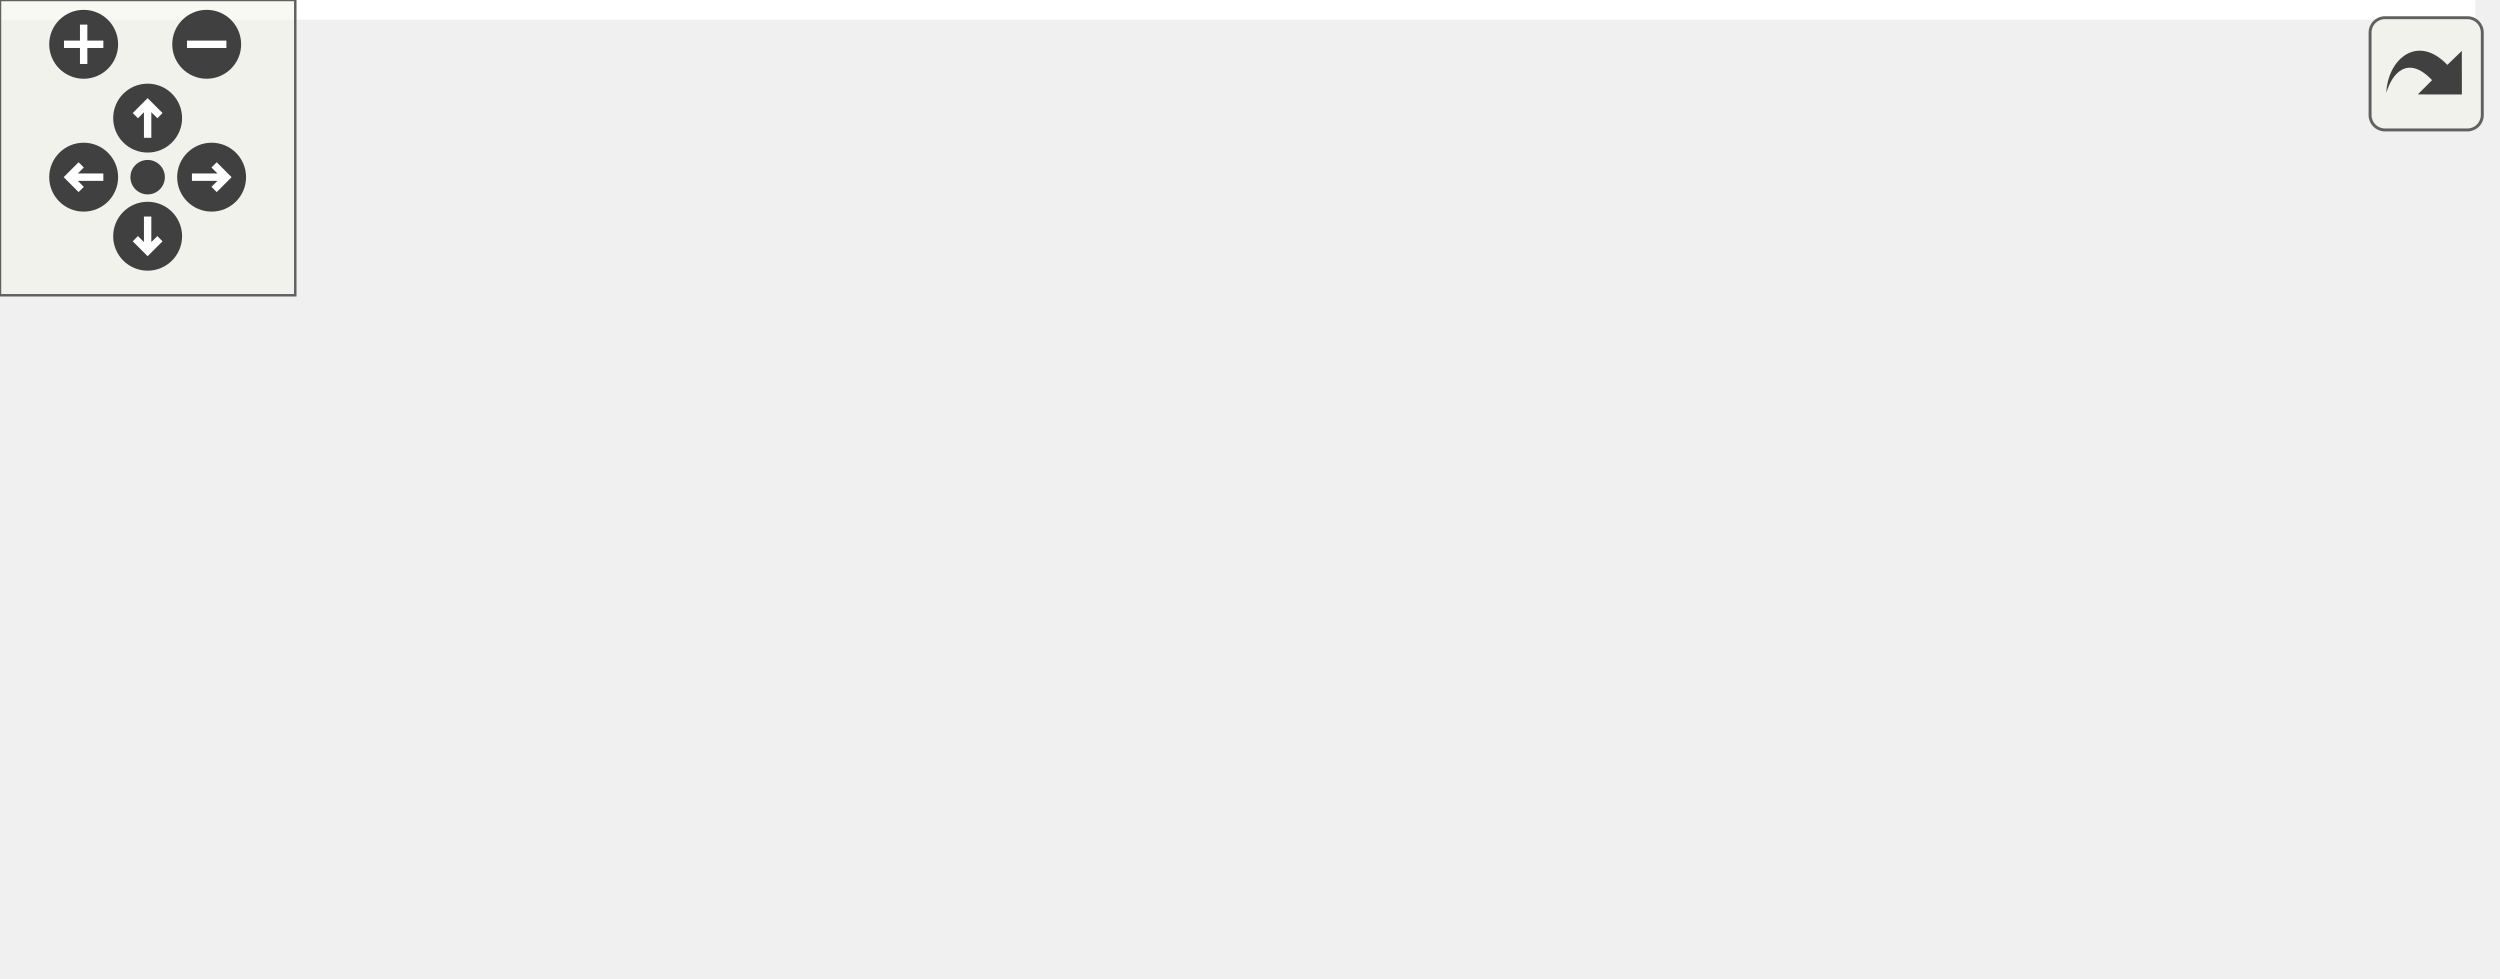
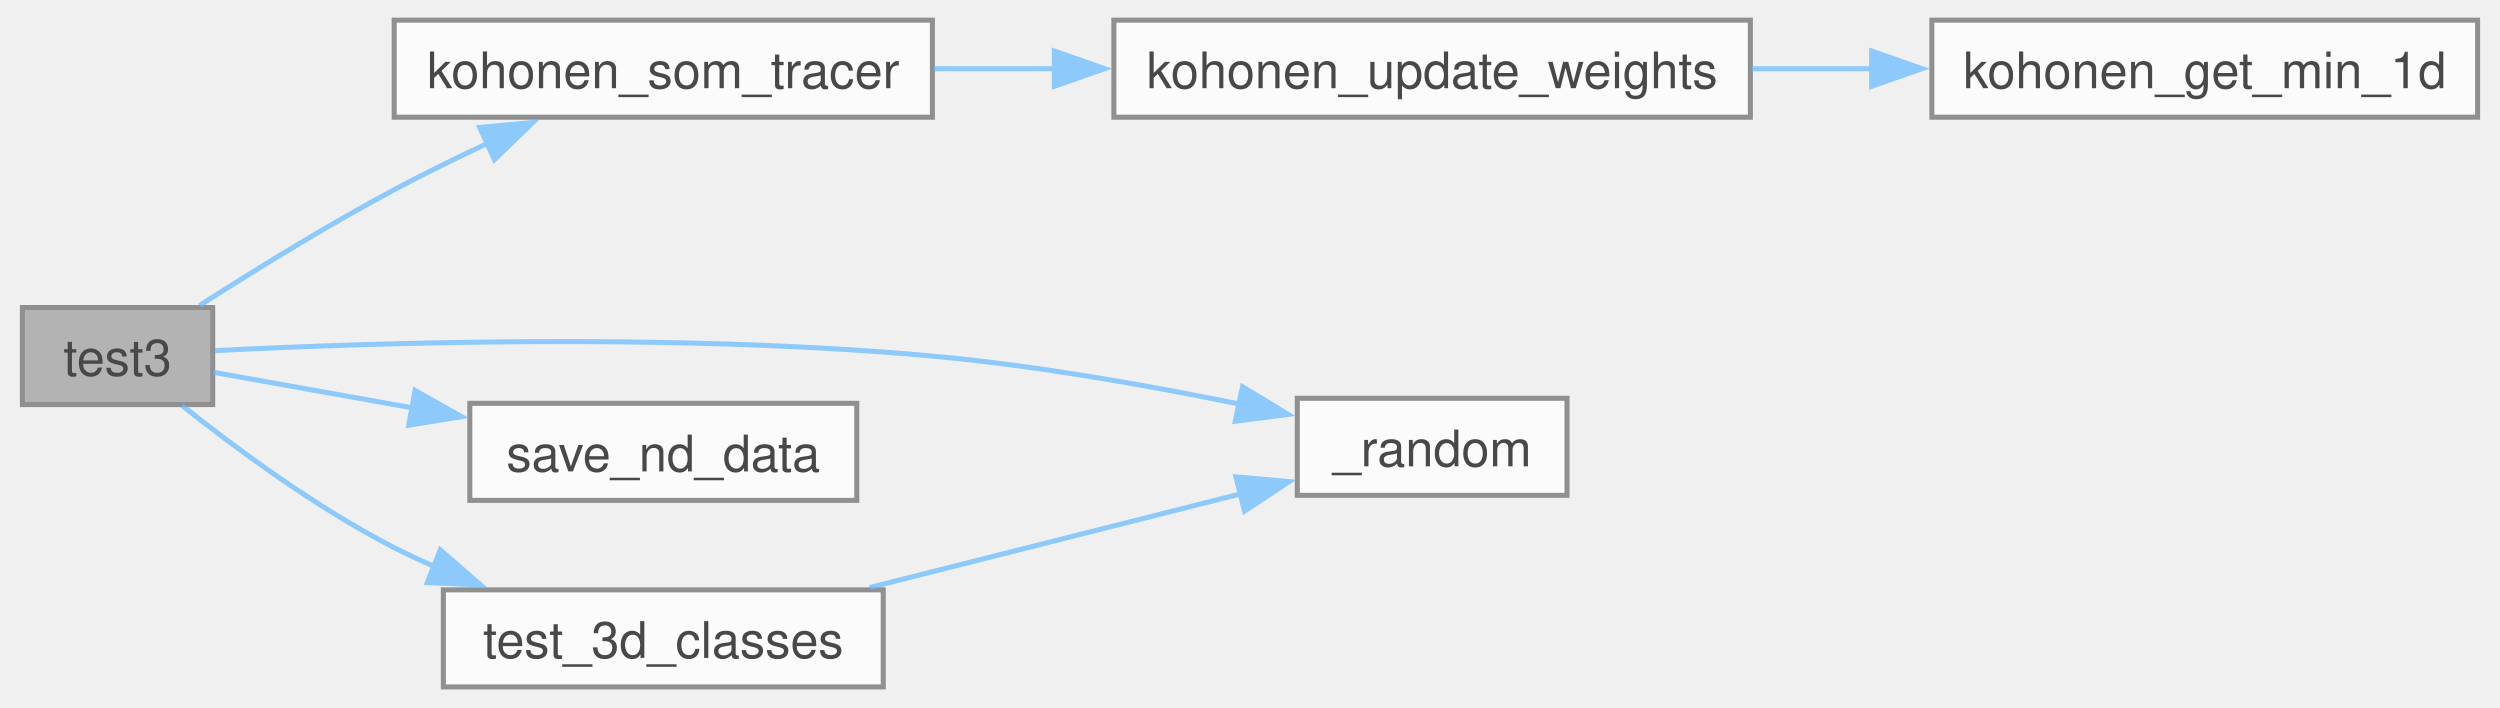
- <svg xmlns="http://www.w3.org/2000/svg" xmlns:xlink="http://www.w3.org/1999/xlink" id="main" version="1.1" xml:space="preserve">
-   <style type="text/css">
+ <svg xmlns="http://www.w3.org/2000/svg" xmlns:xlink="http://www.w3.org/1999/xlink" width="495pt" height="140pt" viewBox="0.00 0.00 495.00 140.25">
+   <svg id="main" version="1.1" xml:space="preserve">
+     <style type="text/css">
+ .node, .edge {opacity: 0.7;}
+ .node.selected, .edge.selected {opacity: 1;}
.edge:hover path { stroke: red; }
.edge:hover polygon { stroke: red; fill: red; }
</style>
-   <defs>
-     <circle id="rim" cx="0" cy="0" r="7" />
-     <circle id="rim2" cx="0" cy="0" r="3.5" />
-     <g id="zoomPlus">
-       <use xlink:href="#rim" fill="#404040">
-         <set attributeName="fill" to="#808080" begin="zoomplus.mouseover" end="zoomplus.mouseout" />
-       </use>
-       <path d="M-4,0h8M0,-4v8" fill="none" stroke="white" stroke-width="1.5" pointer-events="none" />
-     </g>
-     <g id="zoomMin">
-       <use xlink:href="#rim" fill="#404040">
-         <set attributeName="fill" to="#808080" begin="zoomminus.mouseover" end="zoomminus.mouseout" />
-       </use>
-       <path d="M-4,0h8" fill="none" stroke="white" stroke-width="1.5" pointer-events="none" />
-     </g>
-     <g id="dirArrow">
-       <path fill="none" stroke="white" stroke-width="1.5" d="M0,-3.0v7 M-2.5,-0.5L0,-3.0L2.5,-0.5" />
-     </g>
-     <g id="resetDef">
-       <use xlink:href="#rim2" fill="#404040">
-         <set attributeName="fill" to="#808080" begin="reset.mouseover" end="reset.mouseout" />
-       </use>
-     </g>
-   </defs>
-   <svg id="graph" class="graph">
-     <g id="viewport">
-       <polygon fill="white" stroke="transparent" points="-4,4 -4,-138 503,-138 503,4 -4,4" />
-       <g id="node1" class="node">
-         <g id="a_node1">
-           <a xlink:title="Test that creates a random set of points distributed in six clusters in 3D space.">
-             <polygon fill="#bfbfbf" stroke="black" points="0,-57.5 0,-76.5 38,-76.5 38,-57.5 0,-57.5" />
-             <text text-anchor="middle" x="19" y="-64.5" font-family="Helvetica,sans-Serif" font-size="10.00">test3</text>
-           </a>
+     <svg id="graph" class="graph">
+       <g id="graph0" class="graph" transform="scale(1 1) rotate(0) translate(4 136.25)">
+         <g id="Node000001" class="node">
+           <g id="a_Node000001">
+             <a xlink:title="Test that creates a random set of points distributed in six clusters in 3D space.">
+               <polygon fill="#999999" stroke="#666666" points="37.75,-75.25 0,-75.25 0,-56 37.75,-56 37.75,-75.25" />
+               <text text-anchor="middle" x="18.88" y="-61.75" font-family="Helvetica,sans-Serif" font-size="10.00">test3</text>
+             </a>
+           </g>
+         </g>
+         <g id="Node000002" class="node">
+           <g id="a_Node000002">
+             <a xlink:href="../../d0/dcb/group__kohonen__1d.html#gaf5ce14f026d6d231bef29161bac2b485" target="_top" xlink:title="Helper function to generate a random number in a given interval.">
+               <polygon fill="white" stroke="#666666" points="306.38,-57.25 252.88,-57.25 252.88,-38 306.38,-38 306.38,-57.25" />
+               <text text-anchor="middle" x="279.62" y="-43.75" font-family="Helvetica,sans-Serif" font-size="10.00">_random</text>
+             </a>
+           </g>
+         </g>
+         <g id="edge1_Node000001_Node000002" class="edge">
+           <g id="a_edge1_Node000001_Node000002">
+             <a xlink:title=" ">
+               <path fill="none" stroke="#63b8ff" d="M38.23,-66.7C68.12,-68.22 129.12,-70.3 180.5,-65.62 200.83,-63.78 223.24,-59.81 241.5,-56.08" />
+               <polygon fill="#63b8ff" stroke="#63b8ff" points="242.02,-59.54 251.08,-54.05 240.58,-52.7 242.02,-59.54" />
+             </a>
+           </g>
+         </g>
+         <g id="Node000003" class="node">
+           <g id="a_Node000003">
+             <a xlink:href="../../d0/dcb/group__kohonen__1d.html#gaeaeffbff2be4d5d15b0d4f10f846abde" target="_top" xlink:title="Apply incremental algorithm with updating neighborhood and learning rates on all samples in the given...">
+               <polygon fill="white" stroke="#666666" points="180.5,-132.25 73.75,-132.25 73.75,-113 180.5,-113 180.5,-132.25" />
+               <text text-anchor="middle" x="127.12" y="-118.75" font-family="Helvetica,sans-Serif" font-size="10.00">kohonen_som_tracer</text>
+             </a>
+           </g>
+         </g>
+         <g id="edge2_Node000001_Node000003" class="edge">
+           <g id="a_edge2_Node000001_Node000003">
+             <a xlink:title=" ">
+               <path fill="none" stroke="#63b8ff" d="M35.15,-75.66C45.78,-82.47 60.39,-91.51 73.75,-98.62 79.69,-101.79 86.12,-104.95 92.38,-107.88" />
+               <polygon fill="#63b8ff" stroke="#63b8ff" points="90.7,-110.97 101.25,-111.95 93.62,-104.6 90.7,-110.97" />
+             </a>
+           </g>
+         </g>
+         <g id="Node000006" class="node">
+           <g id="a_Node000006">
+             <a xlink:href="../../d0/dcb/group__kohonen__1d.html#ga7b84b14e60f47812b581d1f93057c85a" target="_top" xlink:title="Save a given n-dimensional data martix to file.">
+               <polygon fill="white" stroke="#666666" points="165.5,-56.25 88.75,-56.25 88.75,-37 165.5,-37 165.5,-56.25" />
+               <text text-anchor="middle" x="127.12" y="-42.75" font-family="Helvetica,sans-Serif" font-size="10.00">save_nd_data</text>
+             </a>
+           </g>
+         </g>
+         <g id="edge5_Node000001_Node000006" class="edge">
+           <g id="a_edge5_Node000001_Node000006">
+             <a xlink:title=" ">
+               <path fill="none" stroke="#63b8ff" d="M37.9,-62.4C48.83,-60.45 63.35,-57.85 77.45,-55.33" />
+               <polygon fill="#63b8ff" stroke="#63b8ff" points="77.88,-58.81 87.1,-53.6 76.64,-51.92 77.88,-58.81" />
+             </a>
+           </g>
+         </g>
+         <g id="Node000007" class="node">
+           <g id="a_Node000007">
+             <a xlink:href="../../d0/d46/kohonen__som__trace_8c.html#a41ae16442e3e5b891a58d2e5932a2cd0" target="_top" xlink:title="Creates a random set of points distributed in four clusters in 3D space with centroids at the points.">
+               <polygon fill="white" stroke="#666666" points="170.75,-19.25 83.5,-19.25 83.5,0 170.75,0 170.75,-19.25" />
+               <text text-anchor="middle" x="127.12" y="-5.75" font-family="Helvetica,sans-Serif" font-size="10.00">test_3d_classes</text>
+             </a>
+           </g>
+         </g>
+         <g id="edge6_Node000001_Node000007" class="edge">
+           <g id="a_edge6_Node000001_Node000007">
+             <a xlink:title=" ">
+               <path fill="none" stroke="#63b8ff" d="M31.66,-55.83C42.17,-47.46 58.26,-35.55 73.75,-27.62 76.3,-26.32 78.96,-25.08 81.68,-23.9" />
+               <polygon fill="#63b8ff" stroke="#63b8ff" points="82.89,-27.18 90.89,-20.23 80.3,-20.68 82.89,-27.18" />
+             </a>
+           </g>
+         </g>
+         <g id="Node000004" class="node">
+           <g id="a_Node000004">
+             <a xlink:href="../../d0/dcb/group__kohonen__1d.html#gae334493a0917a24736fe5ba82aa6f81f" target="_top" xlink:title="Update weights of the SOM using Kohonen algorithm.">
+               <polygon fill="white" stroke="#666666" points="342.75,-132.25 216.5,-132.25 216.5,-113 342.75,-113 342.75,-132.25" />
+               <text text-anchor="middle" x="279.62" y="-118.75" font-family="Helvetica,sans-Serif" font-size="10.00">kohonen_update_weights</text>
+             </a>
+           </g>
+         </g>
+         <g id="edge3_Node000003_Node000004" class="edge">
+           <g id="a_edge3_Node000003_Node000004">
+             <a xlink:title=" ">
+               <path fill="none" stroke="#63b8ff" d="M180.76,-122.62C188.54,-122.62 196.67,-122.62 204.79,-122.62" />
+               <polygon fill="#63b8ff" stroke="#63b8ff" points="204.69,-126.13 214.69,-122.63 204.69,-119.13 204.69,-126.13" />
+             </a>
+           </g>
+         </g>
+         <g id="Node000005" class="node">
+           <g id="a_Node000005">
+             <a xlink:href="../../d0/dcb/group__kohonen__1d.html#ga4a57a413a3cef286a7da6d4666575586" target="_top" xlink:title="Get minimum value and index of the value in a vector.">
+               <polygon fill="white" stroke="#666666" points="487,-132.25 378.75,-132.25 378.75,-113 487,-113 487,-132.25" />
+               <text text-anchor="middle" x="432.88" y="-118.75" font-family="Helvetica,sans-Serif" font-size="10.00">kohonen_get_min_1d</text>
+             </a>
+           </g>
+         </g>
+         <g id="edge4_Node000004_Node000005" class="edge">
+           <g id="a_edge4_Node000004_Node000005">
+             <a xlink:title=" ">
+               <path fill="none" stroke="#63b8ff" d="M343.02,-122.62C350.89,-122.62 358.96,-122.62 366.87,-122.62" />
+               <polygon fill="#63b8ff" stroke="#63b8ff" points="366.8,-126.13 376.8,-122.63 366.8,-119.13 366.8,-126.13" />
+             </a>
+           </g>
+         </g>
+         <g id="edge7_Node000007_Node000002" class="edge">
+           <g id="a_edge7_Node000007_Node000002">
+             <a xlink:title=" ">
+               <path fill="none" stroke="#63b8ff" d="M168.06,-19.71C190.9,-25.48 219.35,-32.66 241.68,-38.3" />
+               <polygon fill="#63b8ff" stroke="#63b8ff" points="240.71,-41.66 251.26,-40.72 242.42,-34.87 240.71,-41.66" />
+             </a>
+           </g>
        </g>
      </g>
-       <g id="node2" class="node">
-         <g id="a_node2">
-           <a xlink:href="../../d0/dcb/group__kohonen__1d.html#gaf5ce14f026d6d231bef29161bac2b485" target="_top" xlink:title="Helper function to generate a random number in a given interval.">
-             <polygon fill="white" stroke="black" points="257,-38.5 257,-57.5 313,-57.5 313,-38.5 257,-38.5" />
-             <text text-anchor="middle" x="285" y="-45.5" font-family="Helvetica,sans-Serif" font-size="10.00">_random</text>
-           </a>
-         </g>
-       </g>
-       <g id="edge1" class="edge">
-         <path fill="none" stroke="midnightblue" d="M38.25,-68.11C68.59,-69.71 131.27,-71.96 184,-67 204.93,-65.03 228,-60.79 246.71,-56.81" />
-         <polygon fill="midnightblue" stroke="midnightblue" points="247.59,-60.2 256.61,-54.64 246.09,-53.36 247.59,-60.2" />
-       </g>
-       <g id="node3" class="node">
-         <g id="a_node3">
-           <a xlink:href="../../d0/dcb/group__kohonen__1d.html#gaeaeffbff2be4d5d15b0d4f10f846abde" target="_top" xlink:title="Apply incremental algorithm with updating neighborhood and learning rates on all samples in the given...">
-             <polygon fill="white" stroke="black" points="74,-114.5 74,-133.5 184,-133.5 184,-114.5 74,-114.5" />
-             <text text-anchor="middle" x="129" y="-121.5" font-family="Helvetica,sans-Serif" font-size="10.00">kohonen_som_tracer</text>
-           </a>
-         </g>
-       </g>
-       <g id="edge2" class="edge">
-         <path fill="none" stroke="midnightblue" d="M34.83,-76.78C45.51,-83.65 60.38,-92.85 74,-100 80.81,-103.57 88.26,-107.11 95.39,-110.33" />
-         <polygon fill="midnightblue" stroke="midnightblue" points="94.26,-113.66 104.83,-114.49 97.09,-107.25 94.26,-113.66" />
-       </g>
-       <g id="node6" class="node">
-         <g id="a_node6">
-           <a xlink:href="../../d0/dcb/group__kohonen__1d.html#ga7b84b14e60f47812b581d1f93057c85a" target="_top" xlink:title="Save a given n-dimensional data martix to file.">
-             <polygon fill="white" stroke="black" points="89.5,-38.5 89.5,-57.5 168.5,-57.5 168.5,-38.5 89.5,-38.5" />
-             <text text-anchor="middle" x="129" y="-45.5" font-family="Helvetica,sans-Serif" font-size="10.00">save_nd_data</text>
-           </a>
-         </g>
-       </g>
-       <g id="edge5" class="edge">
-         <path fill="none" stroke="midnightblue" d="M38.32,-63.78C49.66,-61.78 64.81,-59.12 79.42,-56.55" />
-         <polygon fill="midnightblue" stroke="midnightblue" points="80.16,-59.97 89.4,-54.79 78.95,-53.08 80.16,-59.97" />
-       </g>
-       <g id="node7" class="node">
-         <g id="a_node7">
-           <a xlink:href="../../d0/d46/kohonen__som__trace_8c.html#a41ae16442e3e5b891a58d2e5932a2cd0" target="_top" xlink:title="Creates a random set of points distributed in four clusters in 3D space with centroids at the points.">
-             <polygon fill="white" stroke="black" points="85,-0.5 85,-19.5 173,-19.5 173,-0.5 85,-0.5" />
-             <text text-anchor="middle" x="129" y="-7.5" font-family="Helvetica,sans-Serif" font-size="10.00">test_3d_classes</text>
-           </a>
-         </g>
-       </g>
-       <g id="edge6" class="edge">
-         <path fill="none" stroke="midnightblue" d="M31.83,-57.23C42.38,-48.88 58.51,-36.98 74,-29 78.03,-26.92 82.35,-24.98 86.71,-23.19" />
-         <polygon fill="midnightblue" stroke="midnightblue" points="88.18,-26.38 96.26,-19.53 85.67,-19.84 88.18,-26.38" />
-       </g>
-       <g id="node4" class="node">
-         <g id="a_node4">
-           <a xlink:href="../../d0/dcb/group__kohonen__1d.html#gae334493a0917a24736fe5ba82aa6f81f" target="_top" xlink:title="Update weights of the SOM using Kohonen algorithm.">
-             <polygon fill="white" stroke="black" points="220,-114.5 220,-133.5 350,-133.5 350,-114.5 220,-114.5" />
-             <text text-anchor="middle" x="285" y="-121.5" font-family="Helvetica,sans-Serif" font-size="10.00">kohonen_update_weights</text>
-           </a>
-         </g>
-       </g>
-       <g id="edge3" class="edge">
-         <path fill="none" stroke="midnightblue" d="M184.29,-124C192.57,-124 201.24,-124 209.85,-124" />
-         <polygon fill="midnightblue" stroke="midnightblue" points="209.92,-127.5 219.92,-124 209.92,-120.5 209.92,-127.5" />
-       </g>
-       <g id="node5" class="node">
-         <g id="a_node5">
-           <a xlink:href="../../d0/dcb/group__kohonen__1d.html#ga4a57a413a3cef286a7da6d4666575586" target="_top" xlink:title="Get minimum value and index of the value in a vector.">
-             <polygon fill="white" stroke="black" points="386,-114.5 386,-133.5 499,-133.5 499,-114.5 386,-114.5" />
-             <text text-anchor="middle" x="442.5" y="-121.5" font-family="Helvetica,sans-Serif" font-size="10.00">kohonen_get_min_1d</text>
-           </a>
-         </g>
-       </g>
-       <g id="edge4" class="edge">
-         <path fill="none" stroke="midnightblue" d="M350.15,-124C358.59,-124 367.26,-124 375.73,-124" />
-         <polygon fill="midnightblue" stroke="midnightblue" points="375.94,-127.5 385.94,-124 375.94,-120.5 375.94,-127.5" />
-       </g>
-       <g id="edge7" class="edge">
-         <path fill="none" stroke="midnightblue" d="M168.86,-19.59C192.77,-25.49 223.24,-33.01 246.82,-38.83" />
-         <polygon fill="midnightblue" stroke="midnightblue" points="246.25,-42.29 256.8,-41.29 247.93,-35.49 246.25,-42.29" />
-       </g>
-     </g>
+     </svg>
  </svg>
-   <g id="navigator" transform="translate(0 0)" fill="#404254">
-     <rect fill="#f2f5e9" fill-opacity="0.5" stroke="#606060" stroke-width=".5" x="0" y="0" width="60" height="60" />
-     <use id="zoomplus" xlink:href="#zoomPlus" x="17" y="9" />
-     <use id="zoomminus" xlink:href="#zoomMin" x="42" y="9" />
-     <use id="reset" xlink:href="#resetDef" x="30" y="36" />
-     <g id="arrowUp" xlink:href="#dirArrow" transform="translate(30 24)">
-       <use xlink:href="#rim" fill="#404040">
-         <set attributeName="fill" to="#808080" begin="arrowUp.mouseover" end="arrowUp.mouseout" />
-       </use>
-       <path fill="none" stroke="white" stroke-width="1.5" d="M0,-3.0v7 M-2.5,-0.5L0,-3.0L2.5,-0.5" />
-     </g>
-     <g id="arrowRight" xlink:href="#dirArrow" transform="rotate(90) translate(36 -43)">
-       <use xlink:href="#rim" fill="#404040">
-         <set attributeName="fill" to="#808080" begin="arrowRight.mouseover" end="arrowRight.mouseout" />
-       </use>
-       <path fill="none" stroke="white" stroke-width="1.5" d="M0,-3.0v7 M-2.5,-0.5L0,-3.0L2.5,-0.5" />
-     </g>
-     <g id="arrowDown" xlink:href="#dirArrow" transform="rotate(180) translate(-30 -48)">
-       <use xlink:href="#rim" fill="#404040">
-         <set attributeName="fill" to="#808080" begin="arrowDown.mouseover" end="arrowDown.mouseout" />
-       </use>
-       <path fill="none" stroke="white" stroke-width="1.5" d="M0,-3.0v7 M-2.5,-0.5L0,-3.0L2.5,-0.5" />
-     </g>
-     <g id="arrowLeft" xlink:href="#dirArrow" transform="rotate(270) translate(-36 17)">
-       <use xlink:href="#rim" fill="#404040">
-         <set attributeName="fill" to="#808080" begin="arrowLeft.mouseover" end="arrowLeft.mouseout" />
-       </use>
-       <path fill="none" stroke="white" stroke-width="1.5" d="M0,-3.0v7 M-2.5,-0.5L0,-3.0L2.5,-0.5" />
-     </g>
-   </g>
-   <svg viewBox="0 0 15 15" width="100%" height="30px" preserveAspectRatio="xMaxYMin meet">
-     <g id="arrow_out" transform="scale(0.3 0.3)">
-       <a xlink:href="kohonen__som__trace_8c_a6d0455dd5c30adda100e95f0423c786e_cgraph_org.svg" target="_base">
-         <rect id="button" ry="5" rx="5" y="6" x="6" height="38" width="38" fill="#f2f5e9" fill-opacity="0.5" stroke="#606060" stroke-width="1.0" />
-         <path id="arrow" d="M 11.5,31.437 C 11.94,20.098 22.043,11.323 32.159,21.979 L 37.069,17.246 C 37.069,17.246 37.088,32 37.088,32 L 22.16,31.978 C 22.16,31.978 26.998,27.14 26.998,27.14 C 18.529,18.264 13.292,25.23 11.5,31.437 z" style="fill:#404040;" />
-       </a>
-     </g>
-   </svg>
+   <style type="text/css">
+ 
+ [data-mouse-over-selected='false'] { opacity: 0.7; }
+ [data-mouse-over-selected='true']  { opacity: 1.0; }
+ 
+ </style>
</svg>
